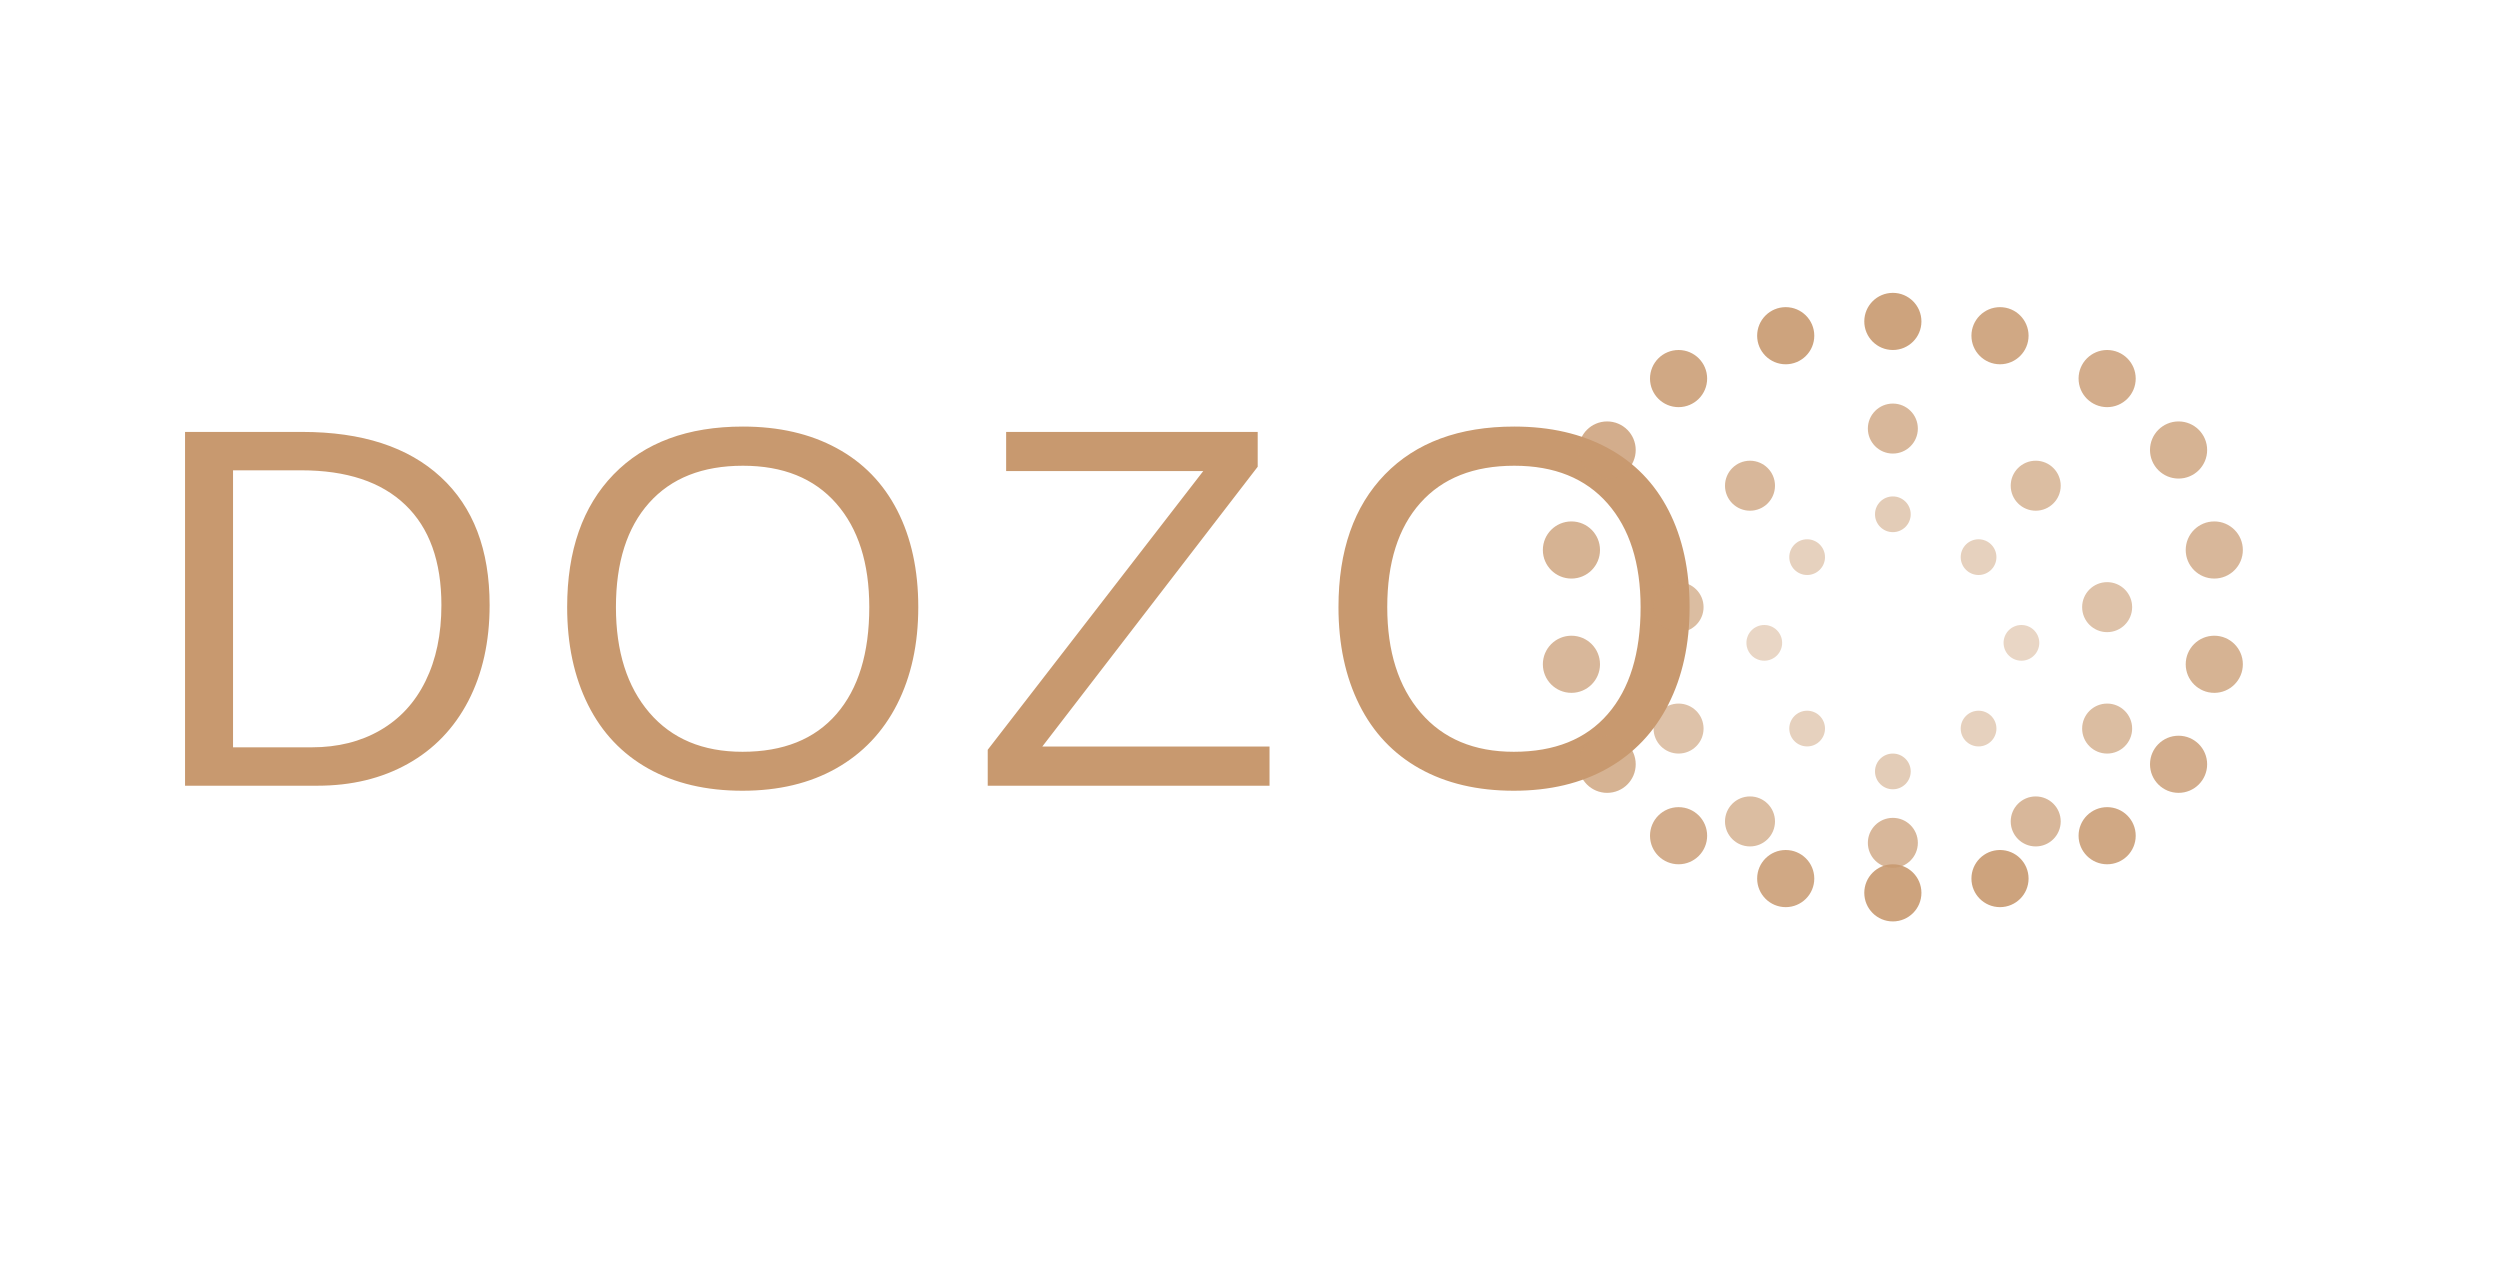
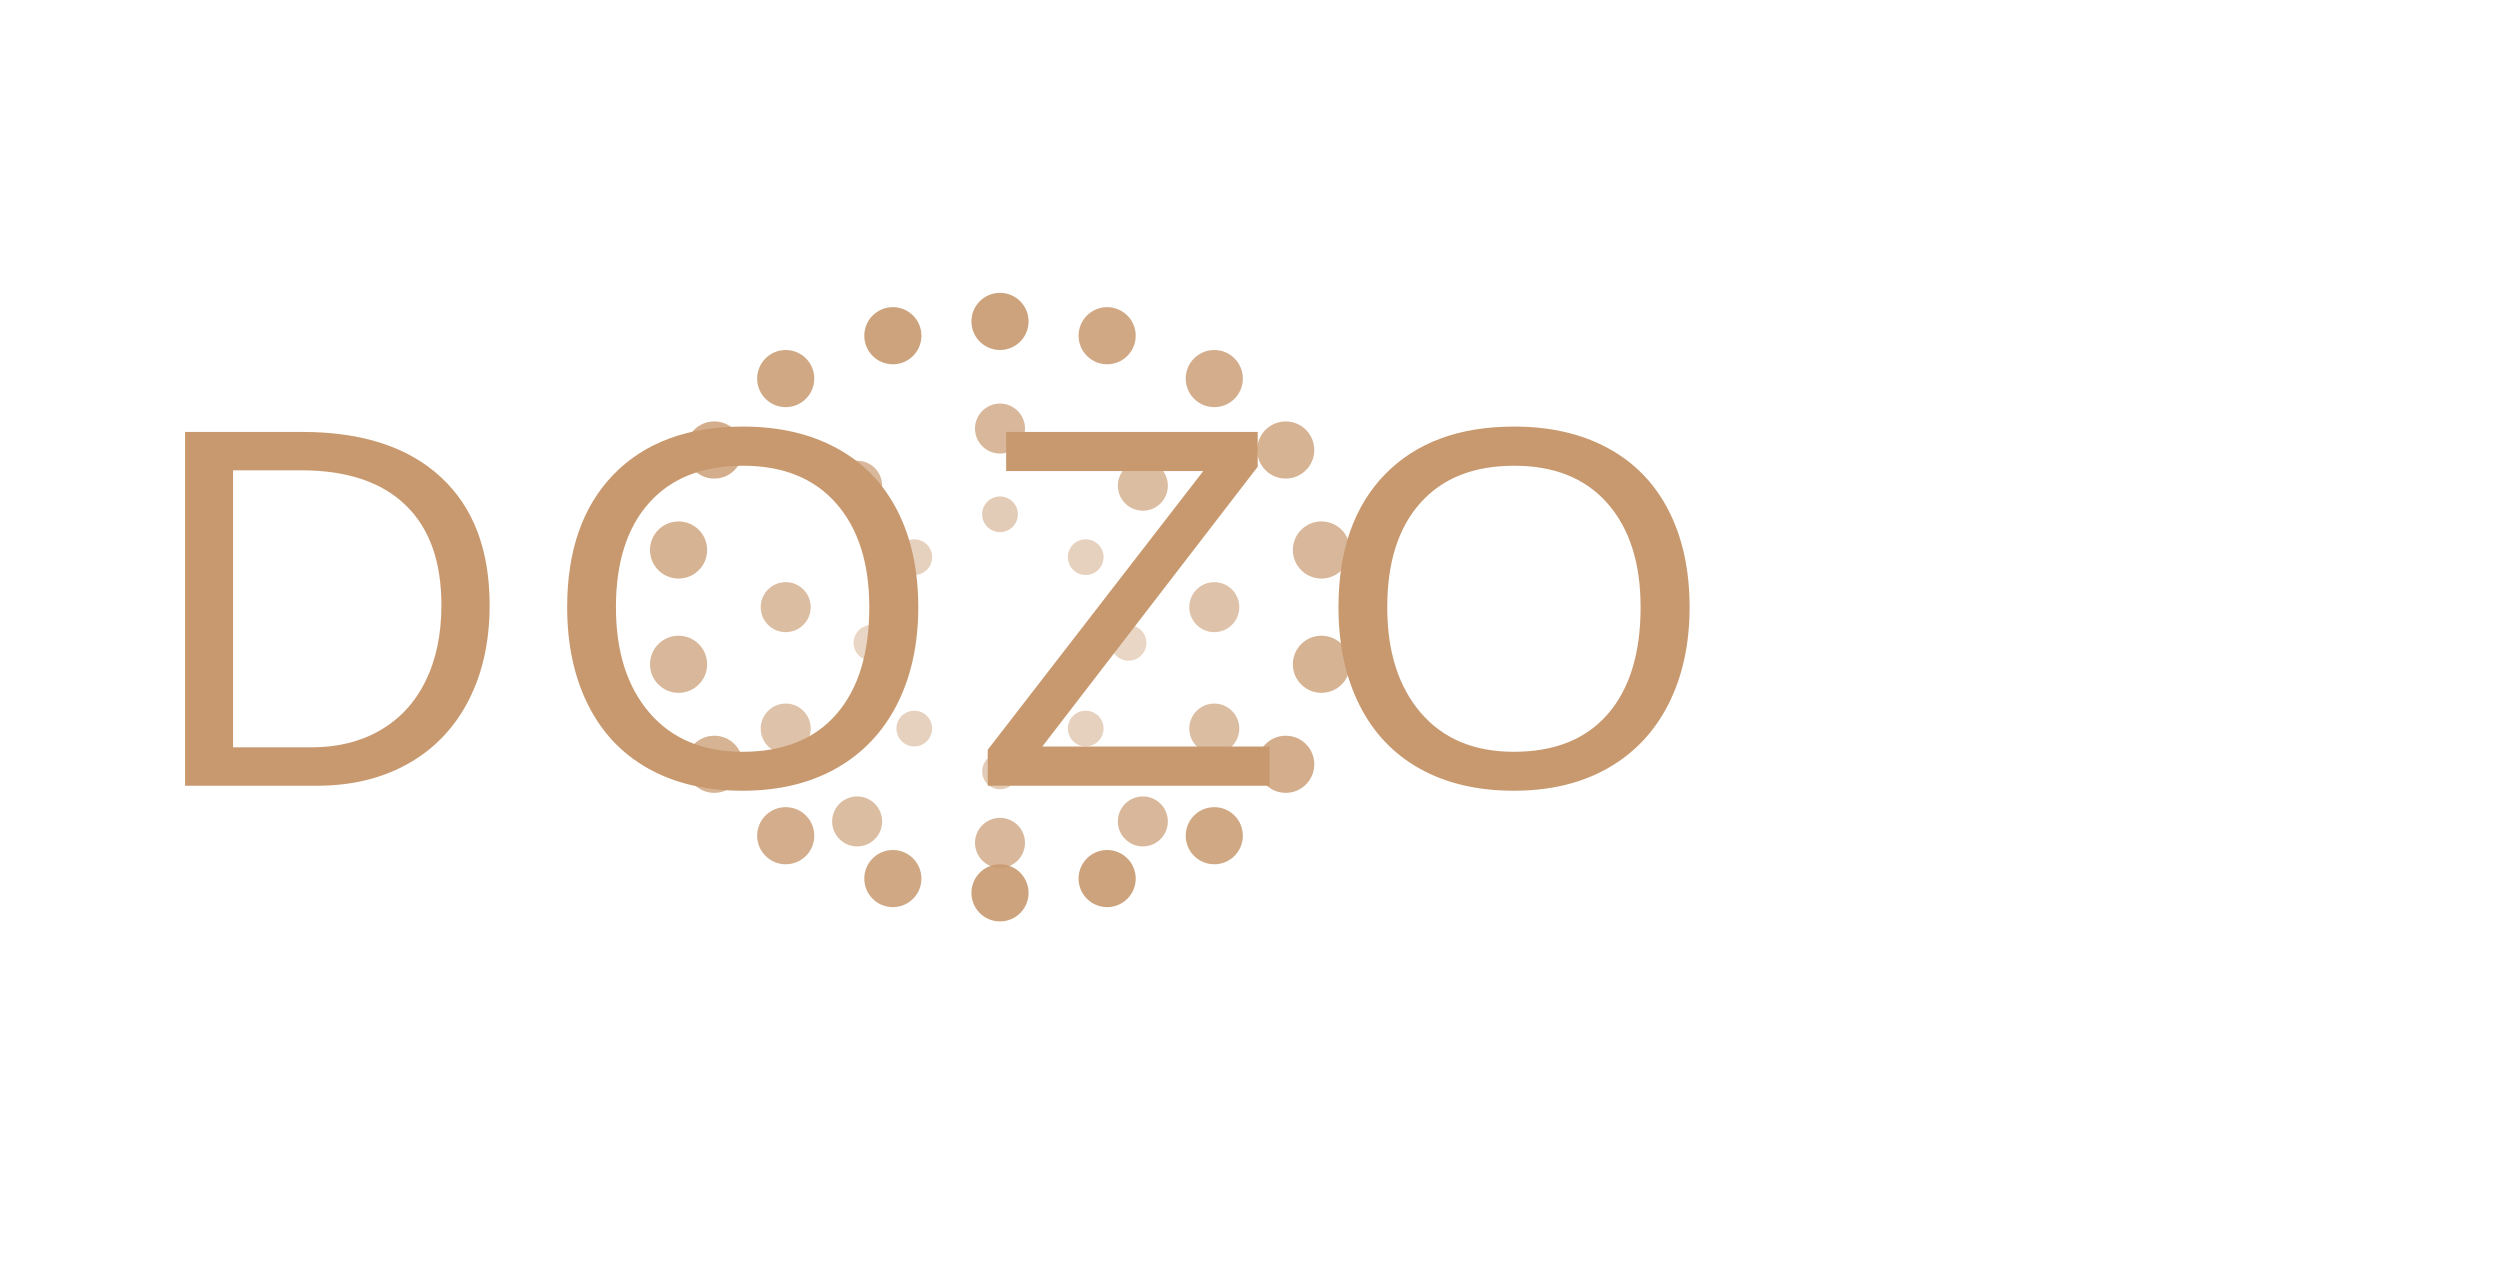
<svg xmlns="http://www.w3.org/2000/svg" width="350" height="180" viewBox="0 0 350 180" fill="none">
  <text x="20" y="110" font-family="Arial, sans-serif" font-size="72" font-weight="300" fill="#C8996F" letter-spacing="4">DOZO</text>
-   <g transform="translate(265, 90)">
+   <g transform="translate(140, 90)">
    <circle cx="0" cy="-45" r="4" fill="#C8996F" opacity="0.9" />
    <circle cx="15" cy="-43" r="4" fill="#C8996F" opacity="0.85" />
    <circle cx="30" cy="-37" r="4" fill="#C8996F" opacity="0.8" />
    <circle cx="40" cy="-27" r="4" fill="#C8996F" opacity="0.75" />
    <circle cx="45" cy="-13" r="4" fill="#C8996F" opacity="0.7" />
    <circle cx="45" cy="3" r="4" fill="#C8996F" opacity="0.75" />
    <circle cx="40" cy="17" r="4" fill="#C8996F" opacity="0.8" />
    <circle cx="30" cy="27" r="4" fill="#C8996F" opacity="0.85" />
    <circle cx="15" cy="33" r="4" fill="#C8996F" opacity="0.9" />
    <circle cx="0" cy="35" r="4" fill="#C8996F" opacity="0.9" />
    <circle cx="-15" cy="33" r="4" fill="#C8996F" opacity="0.85" />
    <circle cx="-30" cy="27" r="4" fill="#C8996F" opacity="0.8" />
    <circle cx="-40" cy="17" r="4" fill="#C8996F" opacity="0.75" />
    <circle cx="-45" cy="3" r="4" fill="#C8996F" opacity="0.7" />
    <circle cx="-45" cy="-13" r="4" fill="#C8996F" opacity="0.75" />
    <circle cx="-40" cy="-27" r="4" fill="#C8996F" opacity="0.8" />
    <circle cx="-30" cy="-37" r="4" fill="#C8996F" opacity="0.85" />
    <circle cx="-15" cy="-43" r="4" fill="#C8996F" opacity="0.9" />
    <circle cx="0" cy="-30" r="3.5" fill="#C8996F" opacity="0.7" />
    <circle cx="20" cy="-22" r="3.5" fill="#C8996F" opacity="0.65" />
    <circle cx="30" cy="-5" r="3.5" fill="#C8996F" opacity="0.6" />
    <circle cx="30" cy="12" r="3.5" fill="#C8996F" opacity="0.65" />
    <circle cx="20" cy="25" r="3.5" fill="#C8996F" opacity="0.7" />
    <circle cx="0" cy="28" r="3.5" fill="#C8996F" opacity="0.7" />
    <circle cx="-20" cy="25" r="3.5" fill="#C8996F" opacity="0.65" />
    <circle cx="-30" cy="12" r="3.5" fill="#C8996F" opacity="0.6" />
    <circle cx="-30" cy="-5" r="3.5" fill="#C8996F" opacity="0.65" />
    <circle cx="-20" cy="-22" r="3.5" fill="#C8996F" opacity="0.7" />
    <circle cx="0" cy="-18" r="2.5" fill="#C8996F" opacity="0.5" />
    <circle cx="12" cy="-12" r="2.5" fill="#C8996F" opacity="0.45" />
    <circle cx="18" cy="0" r="2.5" fill="#C8996F" opacity="0.4" />
    <circle cx="12" cy="12" r="2.5" fill="#C8996F" opacity="0.45" />
    <circle cx="0" cy="18" r="2.5" fill="#C8996F" opacity="0.5" />
    <circle cx="-12" cy="12" r="2.5" fill="#C8996F" opacity="0.45" />
    <circle cx="-18" cy="0" r="2.5" fill="#C8996F" opacity="0.4" />
    <circle cx="-12" cy="-12" r="2.5" fill="#C8996F" opacity="0.45" />
  </g>
</svg>
